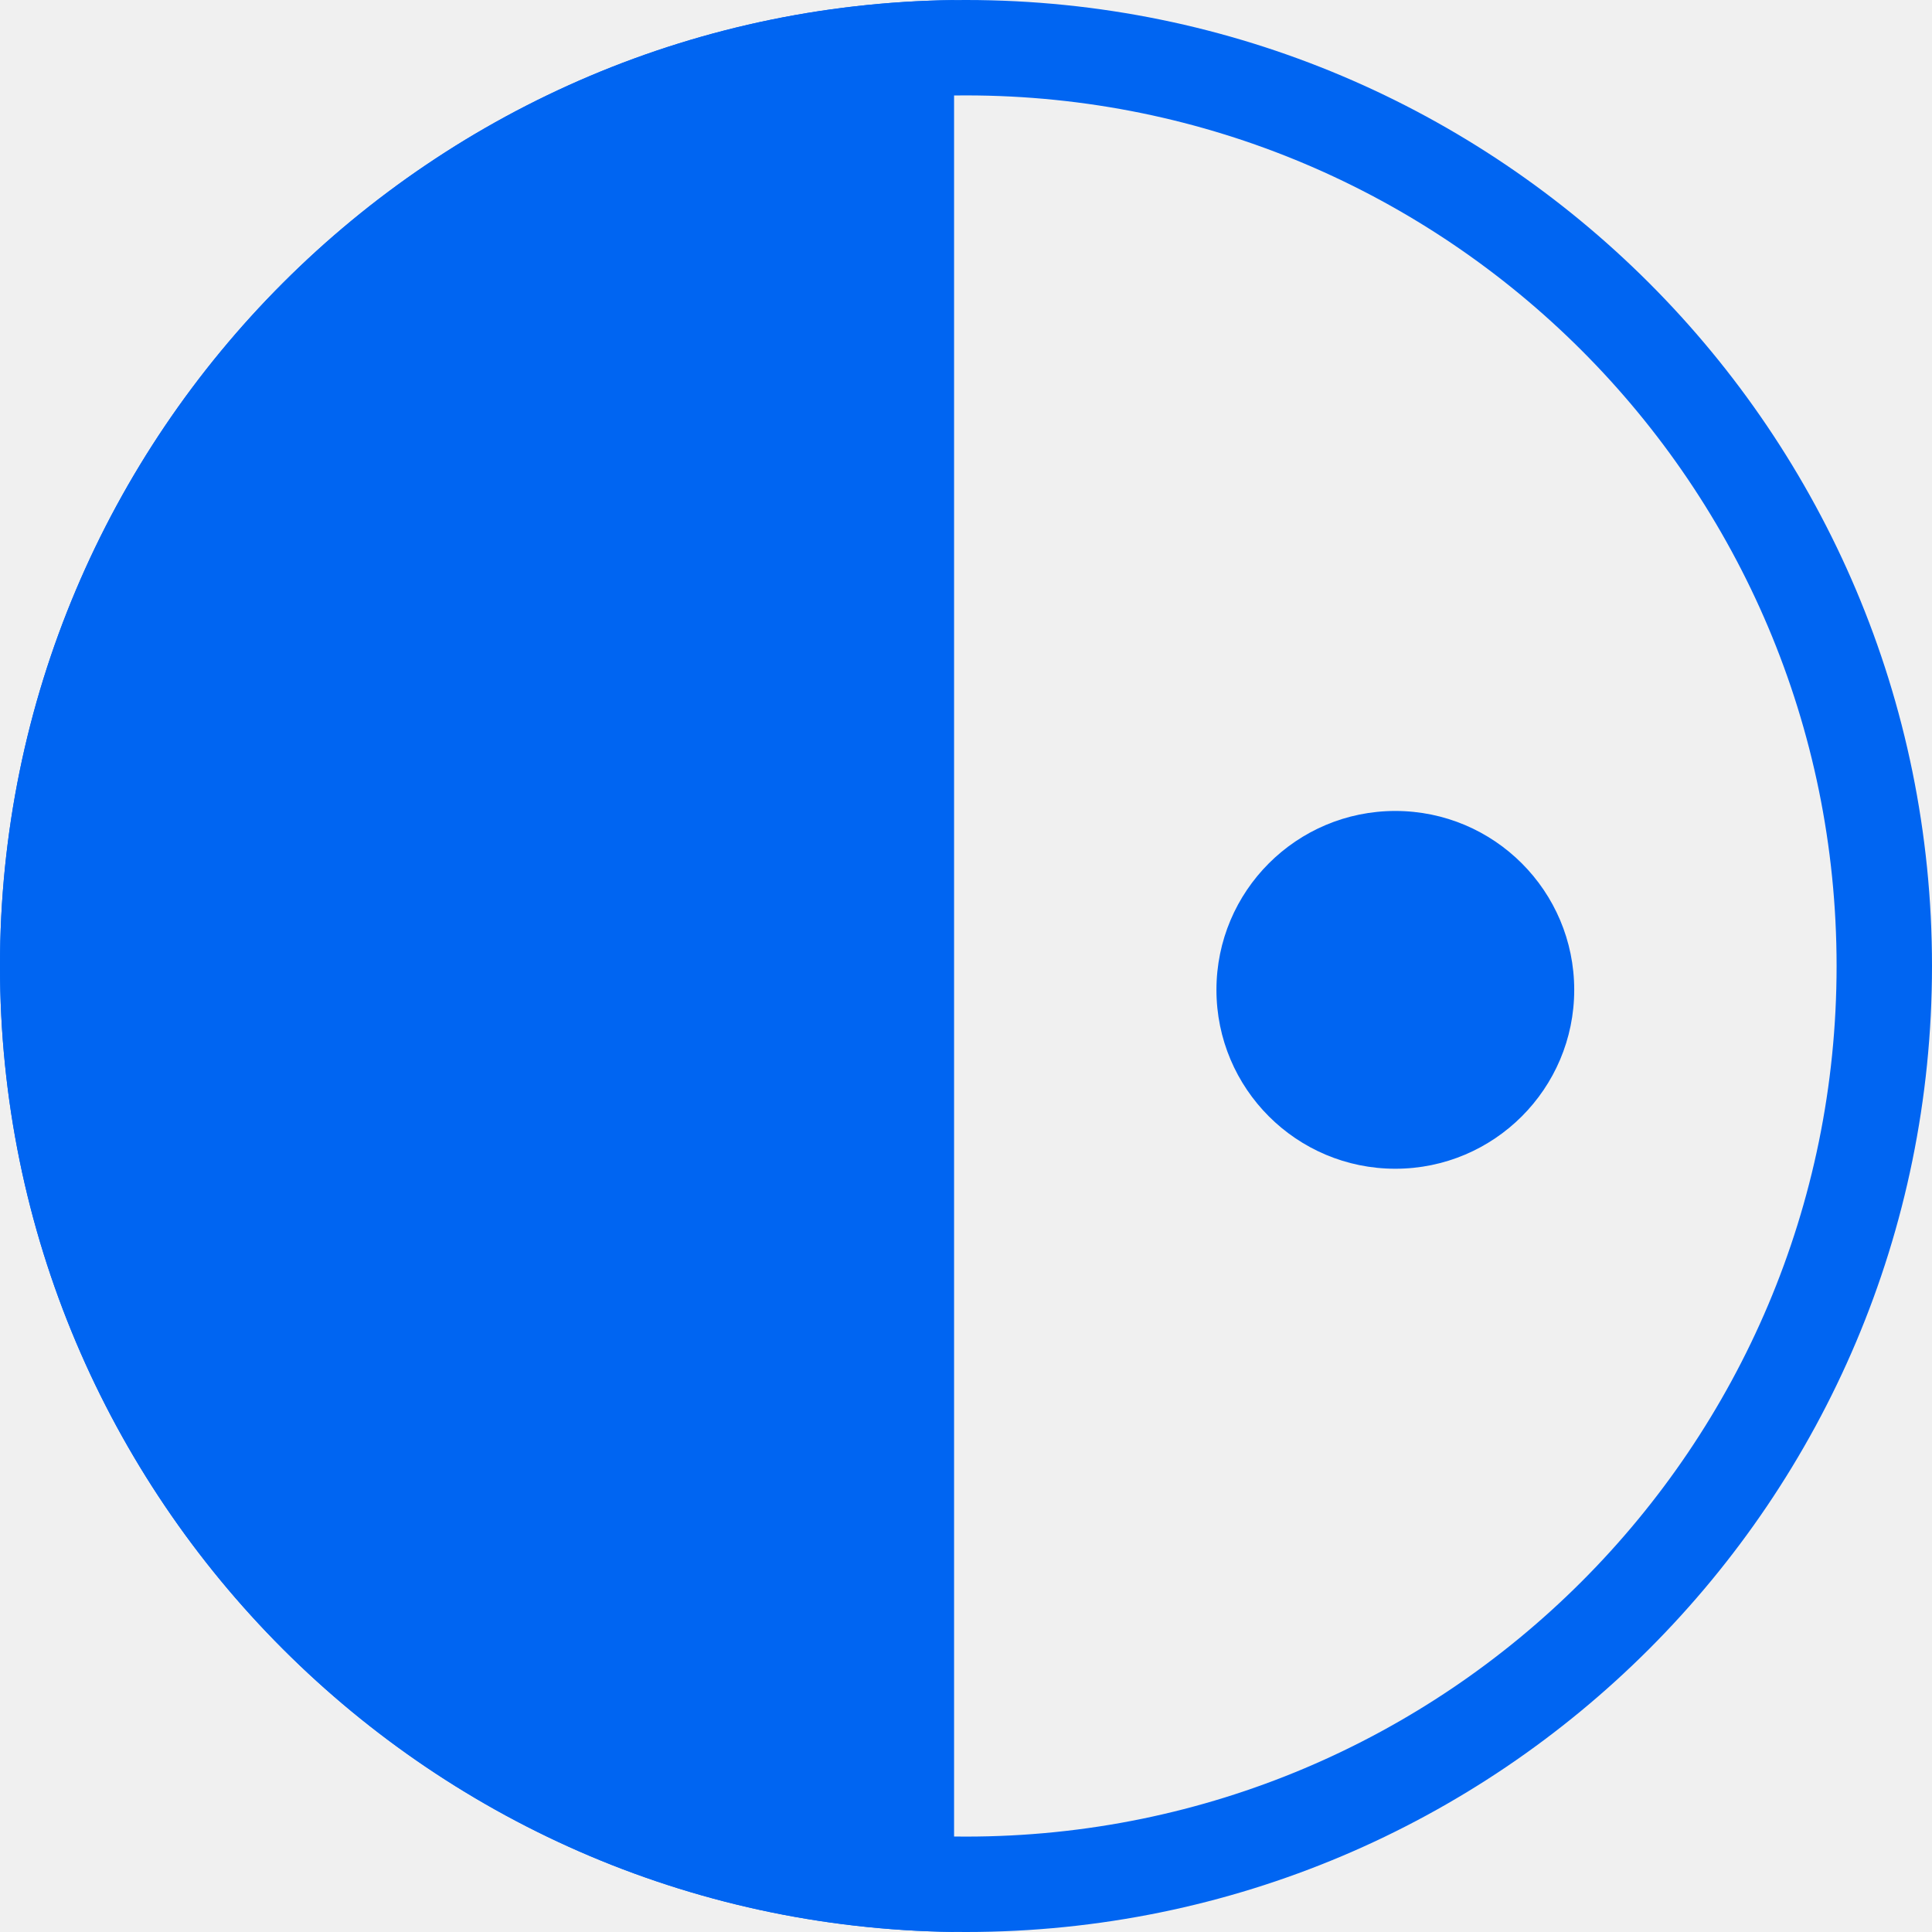
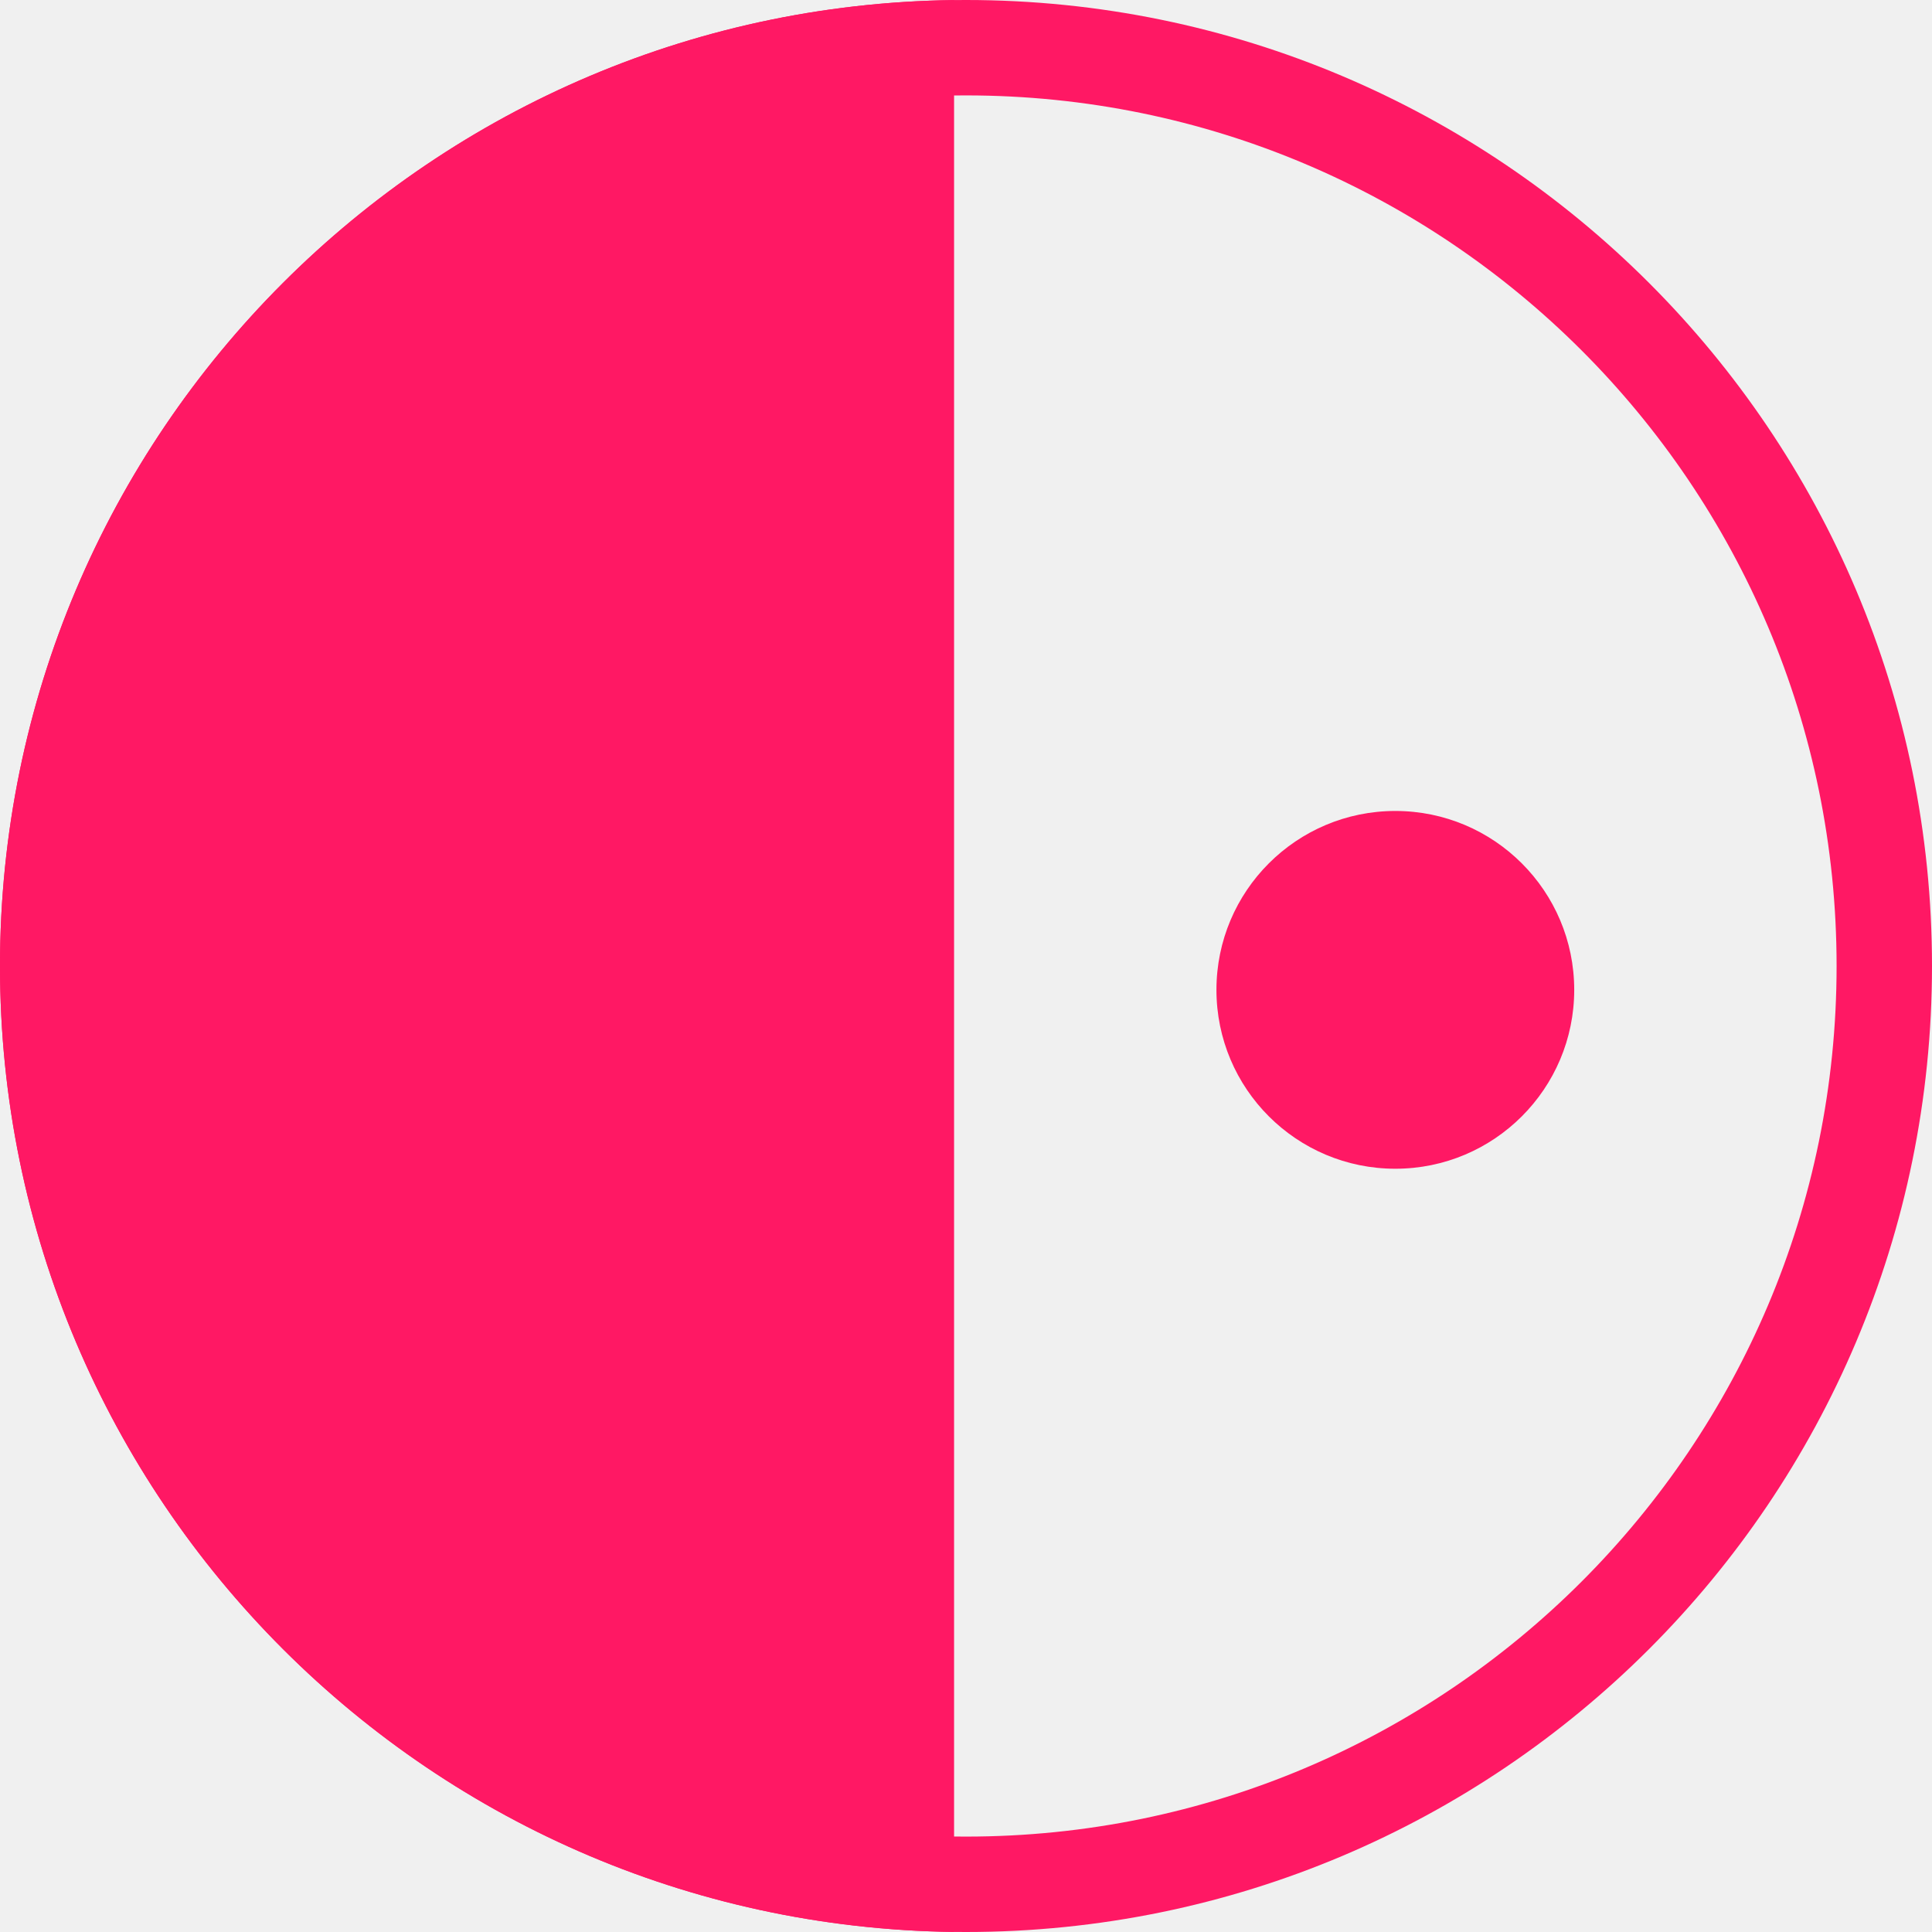
<svg xmlns="http://www.w3.org/2000/svg" xmlns:xlink="http://www.w3.org/1999/xlink" width="81px" height="81px" viewBox="0 0 81 81" version="1.1">
  <defs>
    <circle id="path-1" cx="40.5" cy="40.5" r="40.5" />
  </defs>
  <g id="Page-1" stroke="none" stroke-width="1" fill="none" fill-rule="evenodd">
    <g id="Artboard" transform="translate(-1446, -412)">
      <g id="shape-5" transform="translate(1446, 412)">
        <mask id="mask-2" fill="white">
          <use xlink:href="#path-1" />
        </mask>
-         <circle stroke="#0065f2" stroke-width="4" cx="40.5" cy="40.5" r="38.5" />
-         <rect id="Rectangle-3" fill="#0065f2" fill-rule="nonzero" mask="url(#mask-2)" x="-54" y="-6" width="94" height="94" />
-         <circle id="Oval-3" fill="#0065f2" fill-rule="nonzero" mask="url(#mask-2)" cx="58.5" cy="41.5" r="7.5" />
+         <circle stroke="#ff1864" stroke-width="4" cx="40.5" cy="40.5" r="38.5" />
+         <rect id="Rectangle-3" fill="#ff1864" fill-rule="nonzero" mask="url(#mask-2)" x="-54" y="-6" width="94" height="94" />
+         <circle id="Oval-3" fill="#ff1864" fill-rule="nonzero" mask="url(#mask-2)" cx="58.5" cy="41.5" r="7.5" />
      </g>
    </g>
  </g>
</svg>
